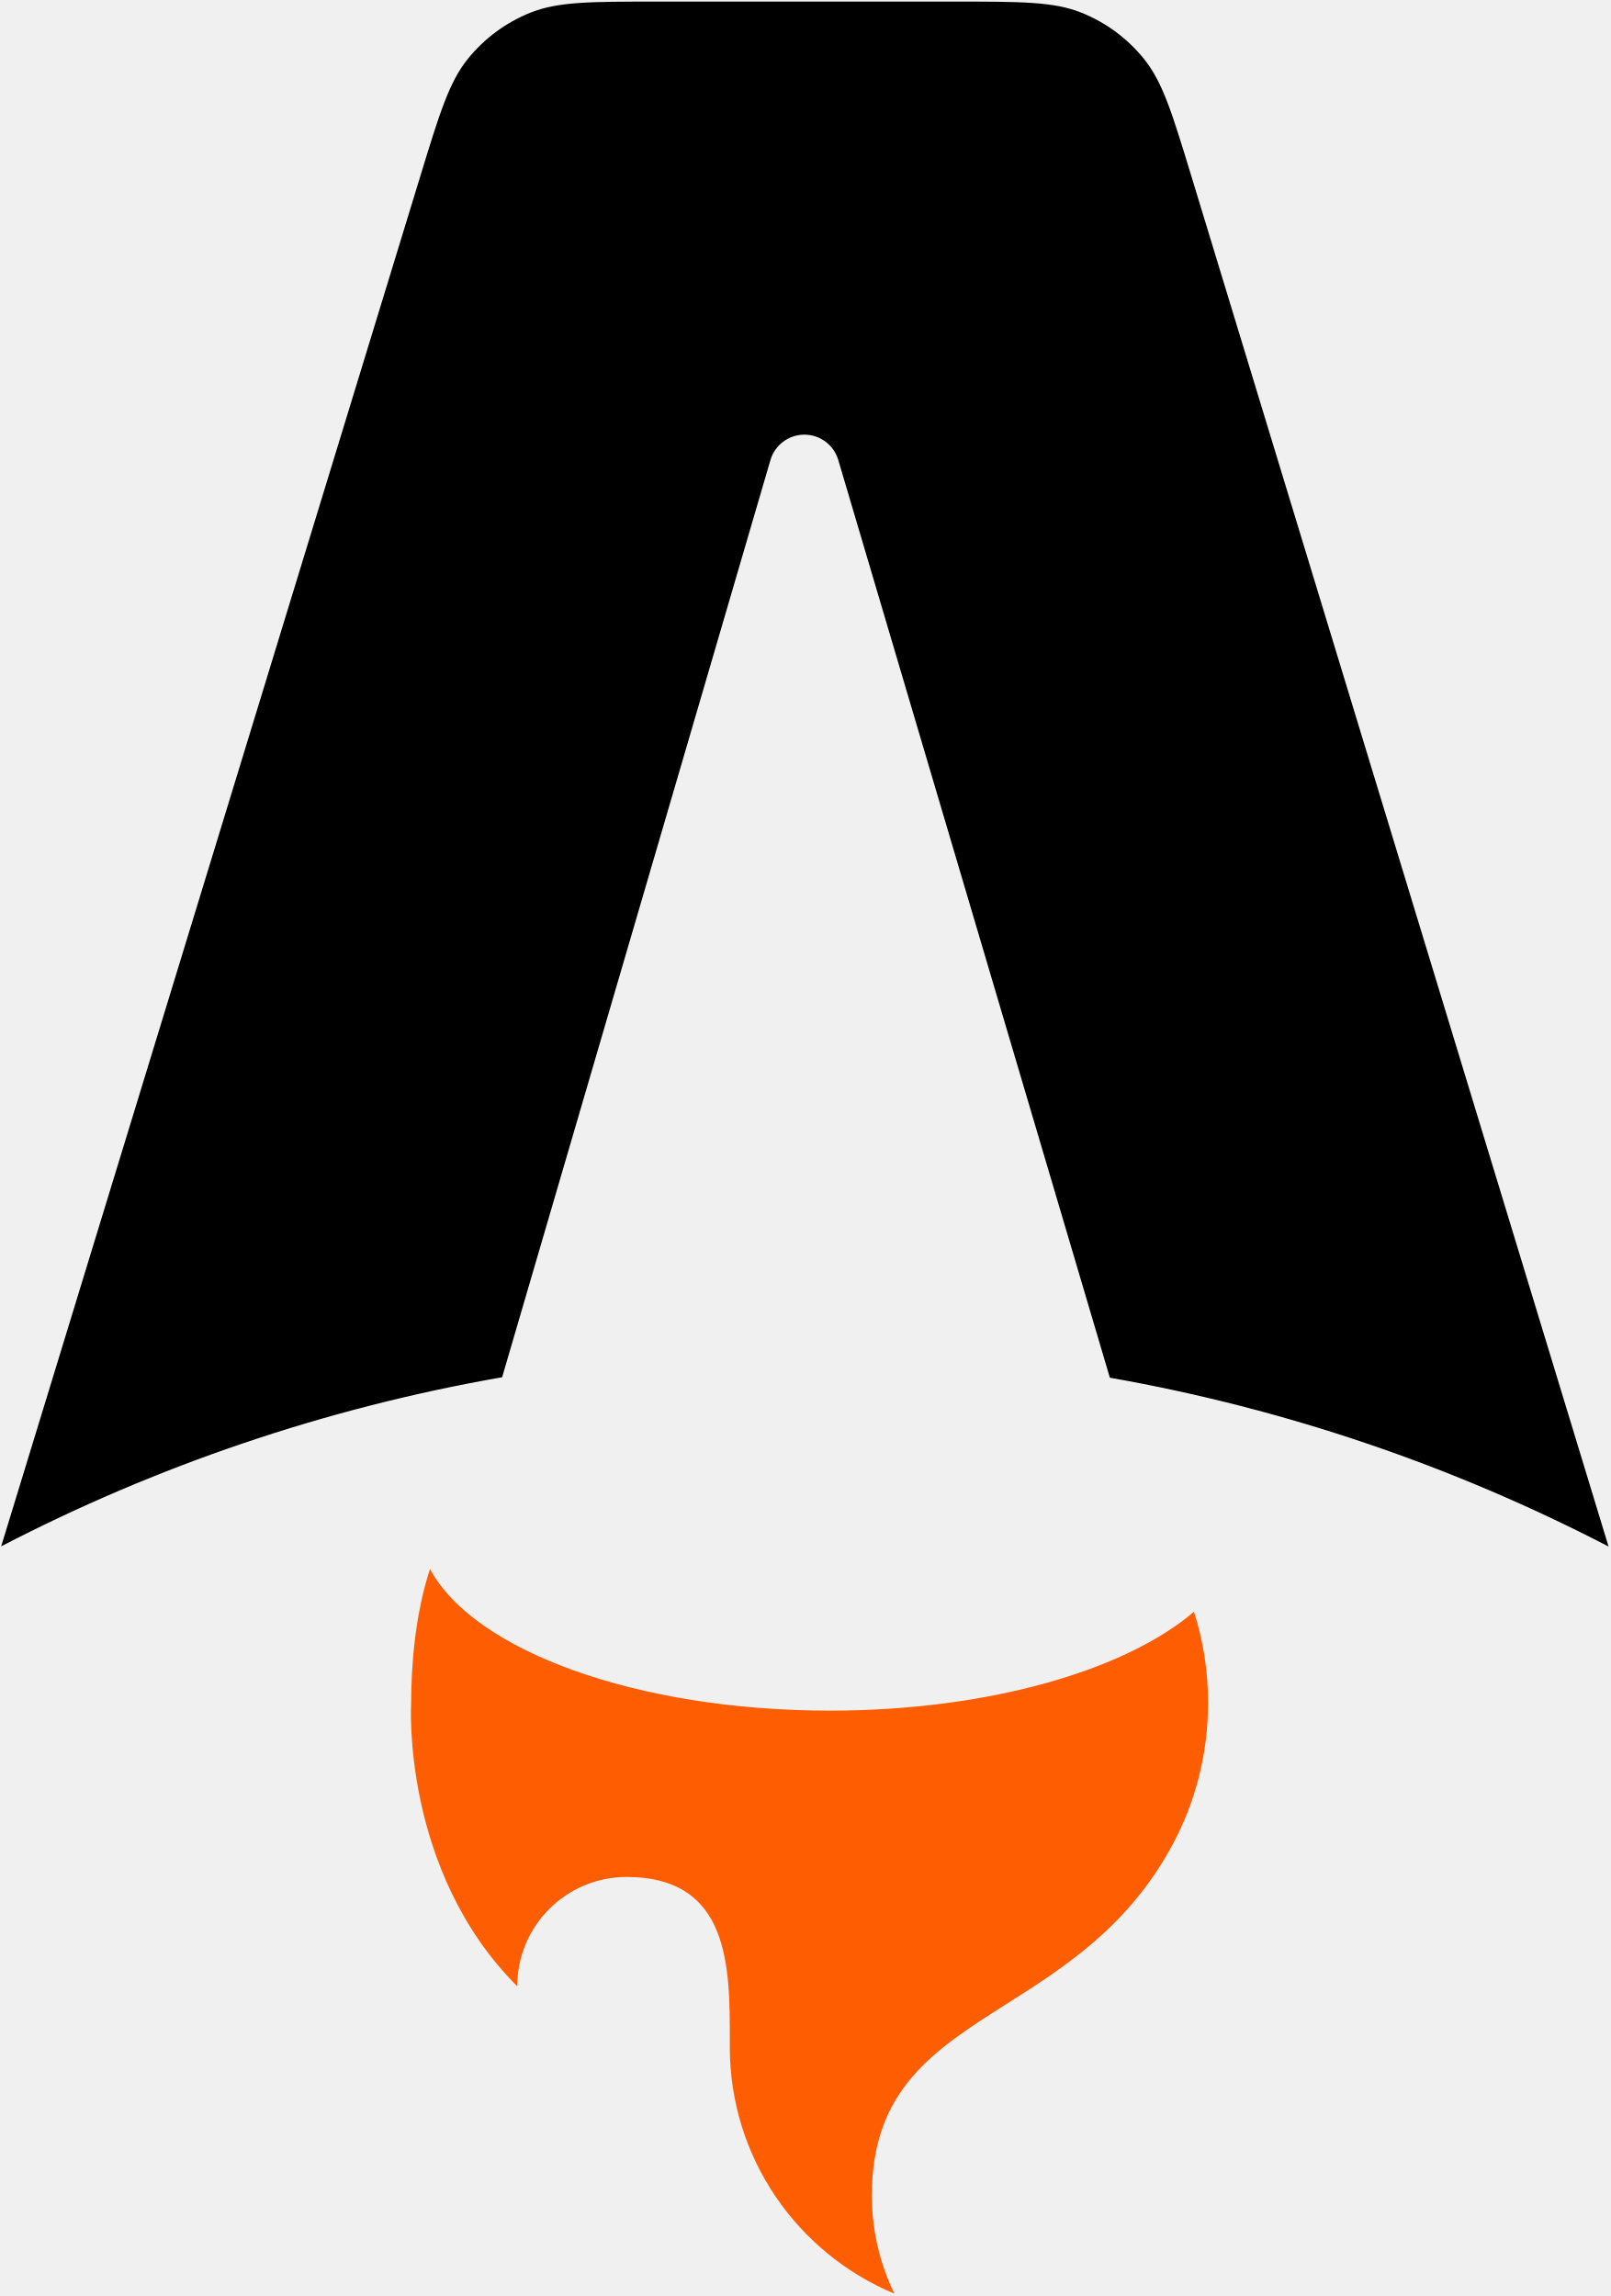
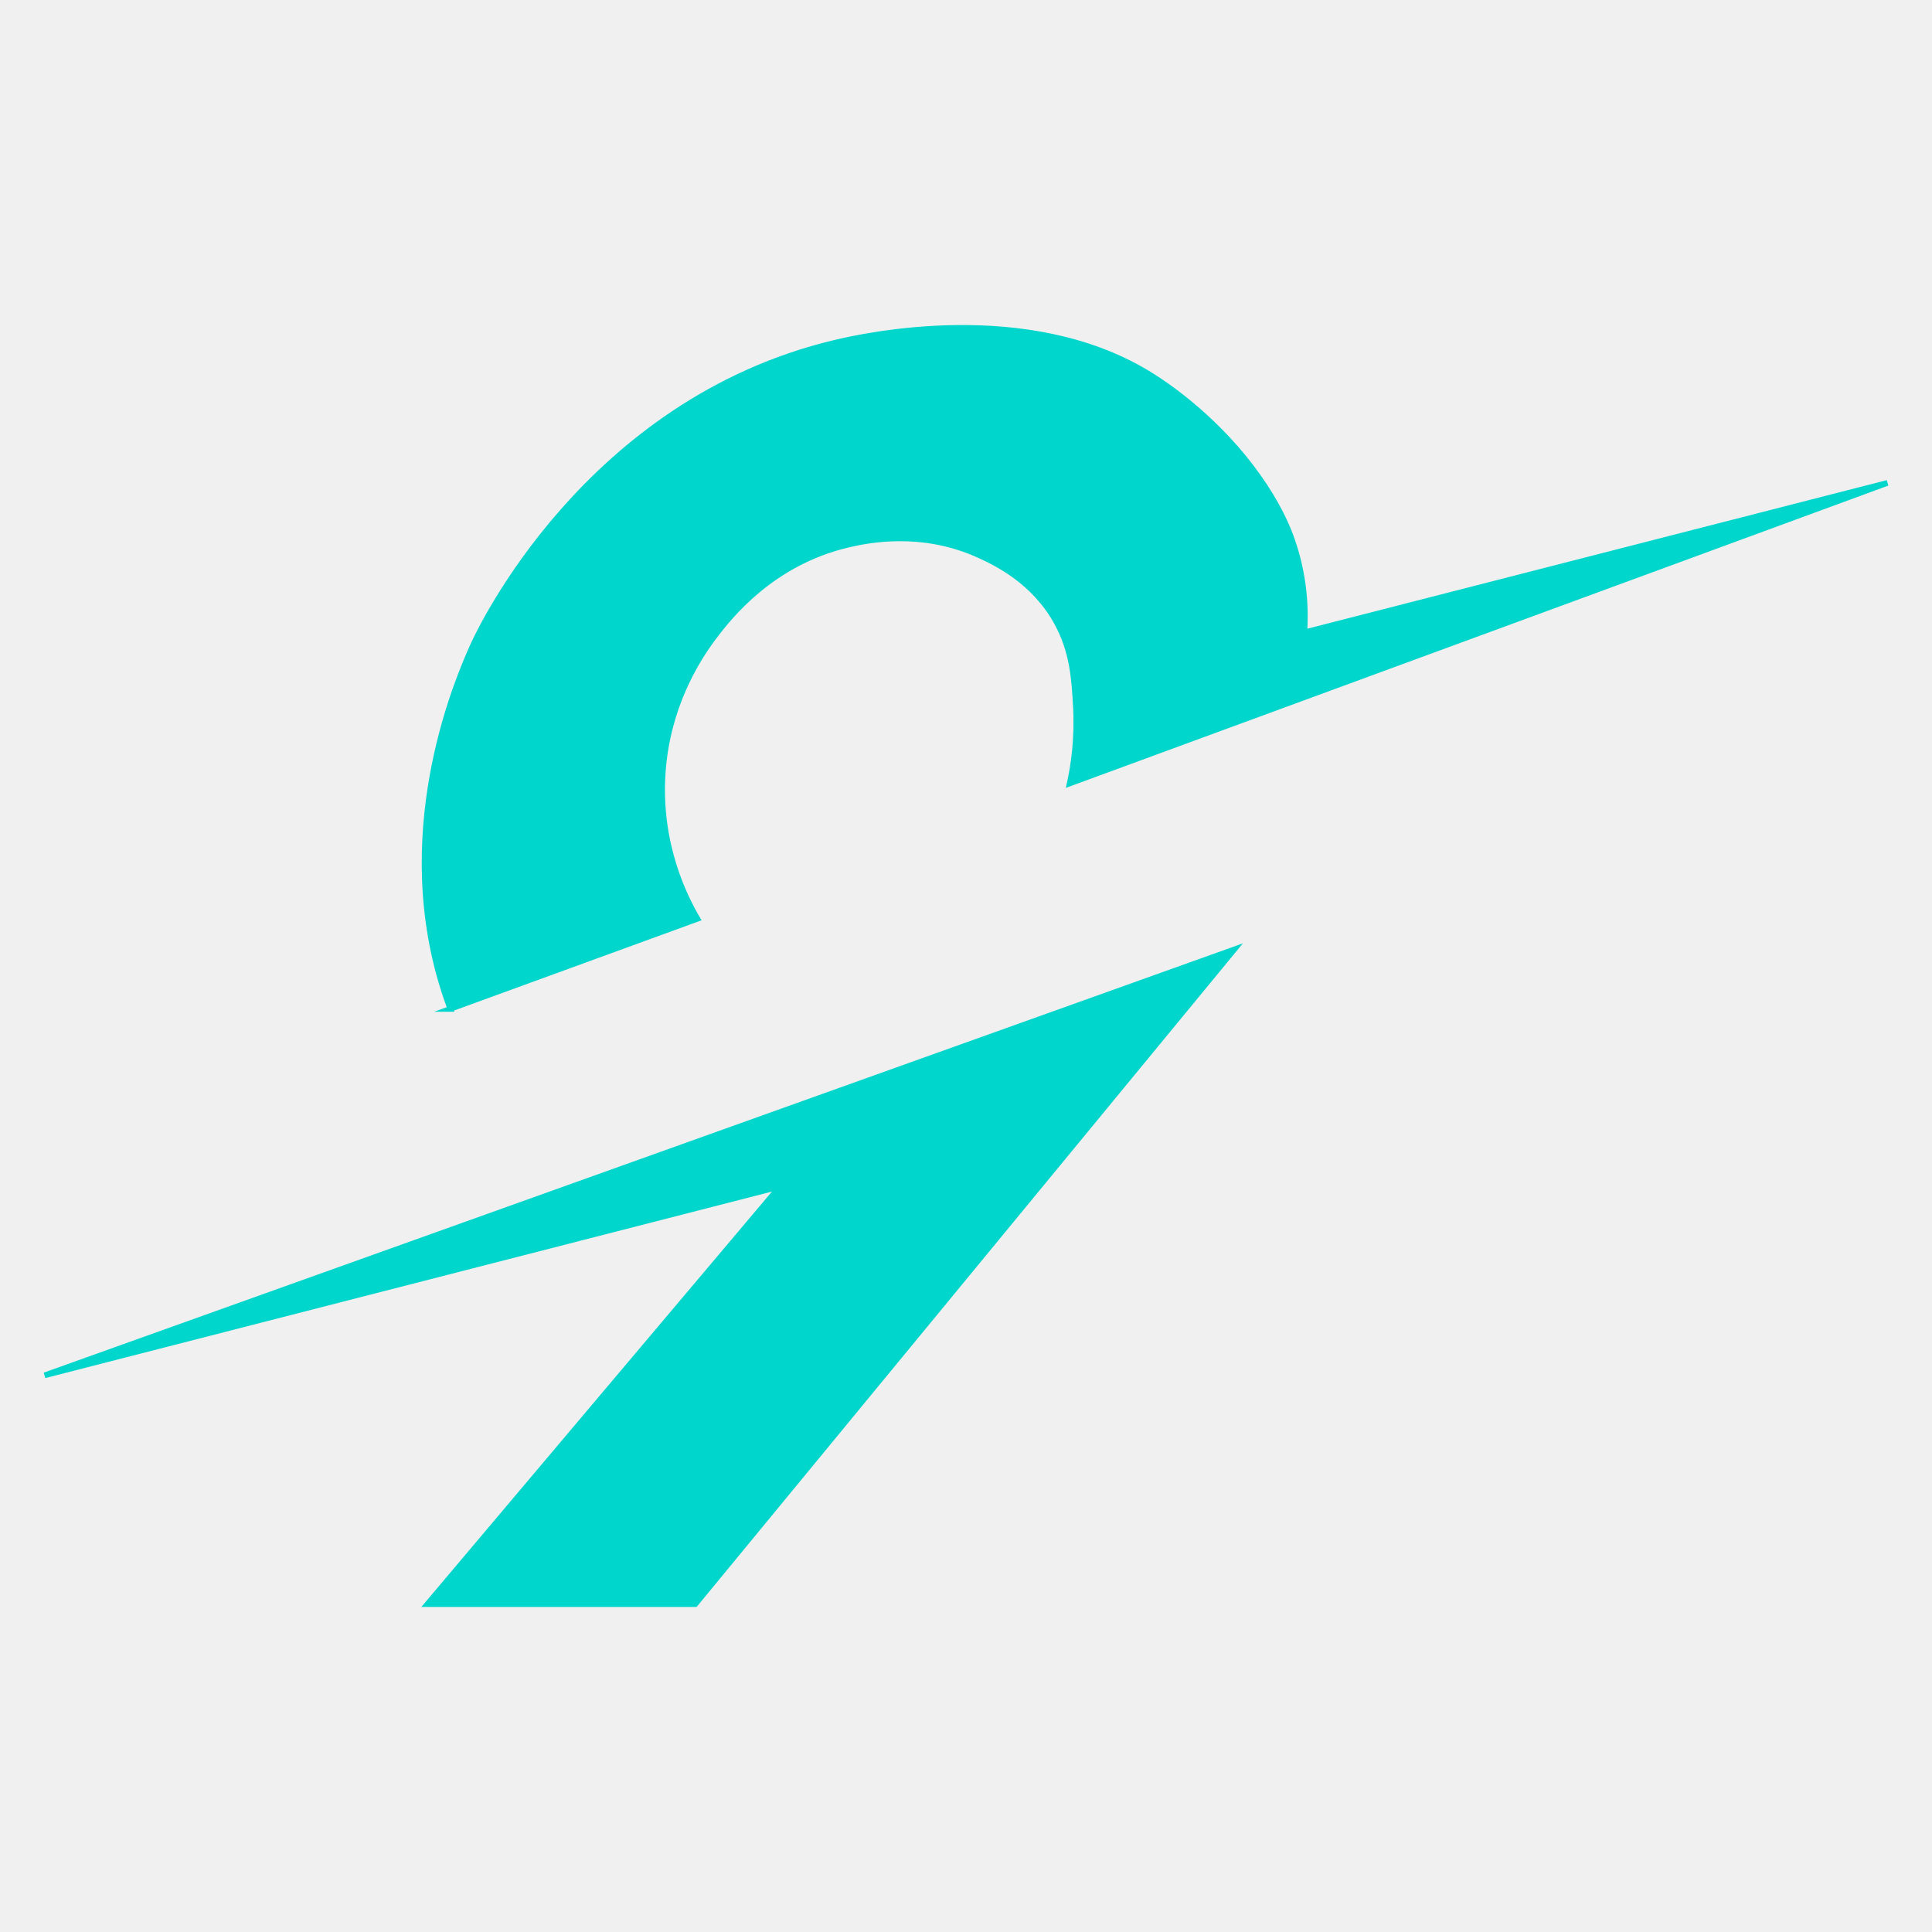
- <svg xmlns="http://www.w3.org/2000/svg" viewBox="0 0 627 894" fill="none">
-   <style>
-     #letter-a {
-       fill: black;
-     }
-     @media (prefers-color-scheme: dark) {
-       #letter-a {
-         fill: white;
-       }
-     }
-   </style>
-   <path id="letter-a" fill-rule="evenodd" clip-rule="evenodd" d="M445.433 22.983C452.722 32.032 456.439 44.243 463.873 68.665L626.281 602.176C566.234 571.026 500.957 548.56 432.115 536.439L326.371 179.099C324.641 173.252 319.27 169.241 313.173 169.241C307.06 169.241 301.68 173.273 299.963 179.14L195.5 536.259C126.338 548.325 60.763 570.832 0.459 602.095L163.664 68.541C171.121 44.162 174.85 31.972 182.14 22.939C188.575 14.965 196.946 8.772 206.454 4.95C217.224 0.622 229.971 0.622 255.466 0.622H372.034C397.562 0.622 410.326 0.622 421.106 4.96C430.622 8.789 438.998 14.995 445.433 22.983Z" />
-   <path fill-rule="evenodd" clip-rule="evenodd" d="M464.867 627.566C438.094 650.46 384.655 666.073 323.101 666.073C247.551 666.073 184.229 642.553 167.426 610.921C161.419 629.05 160.072 649.798 160.072 663.052C160.072 663.052 156.114 728.134 201.38 773.401C201.38 749.896 220.435 730.842 243.939 730.842C284.226 730.842 284.181 765.99 284.144 794.506C284.143 795.36 284.142 796.209 284.142 797.051C284.142 840.333 310.595 877.436 348.215 893.075C342.596 881.518 339.444 868.54 339.444 854.825C339.444 813.545 363.679 798.175 391.845 780.311C414.255 766.098 439.155 750.307 456.315 718.629C465.268 702.101 470.352 683.17 470.352 663.052C470.352 650.68 468.43 638.757 464.867 627.566Z" fill="#FF5D01" />
+ <svg xmlns="http://www.w3.org/2000/svg" id="a" viewBox="0 0 1024 1024">
+   <g>
+     <path d="M1000.35,255.95c-144.47,53.1-288.94,106.19-433.41,159.3,2.06-9.35,4.21-23.36,3.3-40.36-.79-14.63-1.6-29.71-10.34-45.35-12.08-21.65-31.93-31.13-40.53-35.09-31.14-14.37-60.43-7.97-69.84-5.77-40.4,9.43-62.84,37.98-70.69,48.28-10.32,13.55-25.21,38.35-27.6,72.42-2.7,38.83,12.37,67.39,18.4,77.6-28.86,10.56-130.98,47.76-130.98,47.76-1.23-3.29-2.94-8.11-4.69-14.02-25.13-84.79,9.77-163.08,16.7-178.59,3.3-7.41,59.88-128.9,191.66-160.41,16.04-3.83,101.54-22.68,165.85,16.14,16.73,10.11,42.98,30.74,62.07,59.78,8.74,13.3,12.63,23.25,14.37,28.16,7.16,20.21,7.41,38.2,6.68,49.38,103.01-26.41,206.03-52.82,309.04-79.23Z" fill="#00d6cb" />
+     <polygon points="654.16 503.23 368.51 850.22 226.54 850.22 413.33 628.94 23.65 728.95 654.16 503.23" fill="#00d6cb" />
+   </g>
+   <g>
+     <polygon points="368.51 850.22 654.16 503.23 23.65 728.95 413.33 628.94 226.54 850.22 368.51 850.22" fill="none" stroke="#00d6cb" stroke-miterlimit="10" stroke-width="3" />
+     <path d="M238.68,534.74s102.13-37.2,130.98-47.76c-6.03-10.21-21.11-38.77-18.4-77.6,2.39-34.08,17.27-58.88,27.6-72.42,7.85-10.3,30.29-38.85,70.69-48.28,9.41-2.2,38.7-8.6,69.84,5.77,8.61,3.96,28.46,13.44,40.53,35.09,8.74,15.64,9.55,30.73,10.34,45.35,.91,16.99-1.25,31.01-3.3,40.36,144.47-53.1,288.94-106.19,433.41-159.3-103.02,26.41-206.04,52.82-309.04,79.23,.73-11.17,.48-29.16-6.68-49.38-1.74-4.92-5.63-14.86-14.37-28.16-19.1-29.04-45.34-49.67-62.07-59.78-64.31-38.83-149.81-19.98-165.85-16.14-131.78,31.51-188.35,153.01-191.66,160.41-6.93,15.51-41.83,93.8-16.7,178.59,1.75,5.9,3.46,10.72,4.69,14.02Z" fill="none" stroke="#00d6cb" stroke-miterlimit="10" stroke-width="3" />
+   </g>
</svg>
